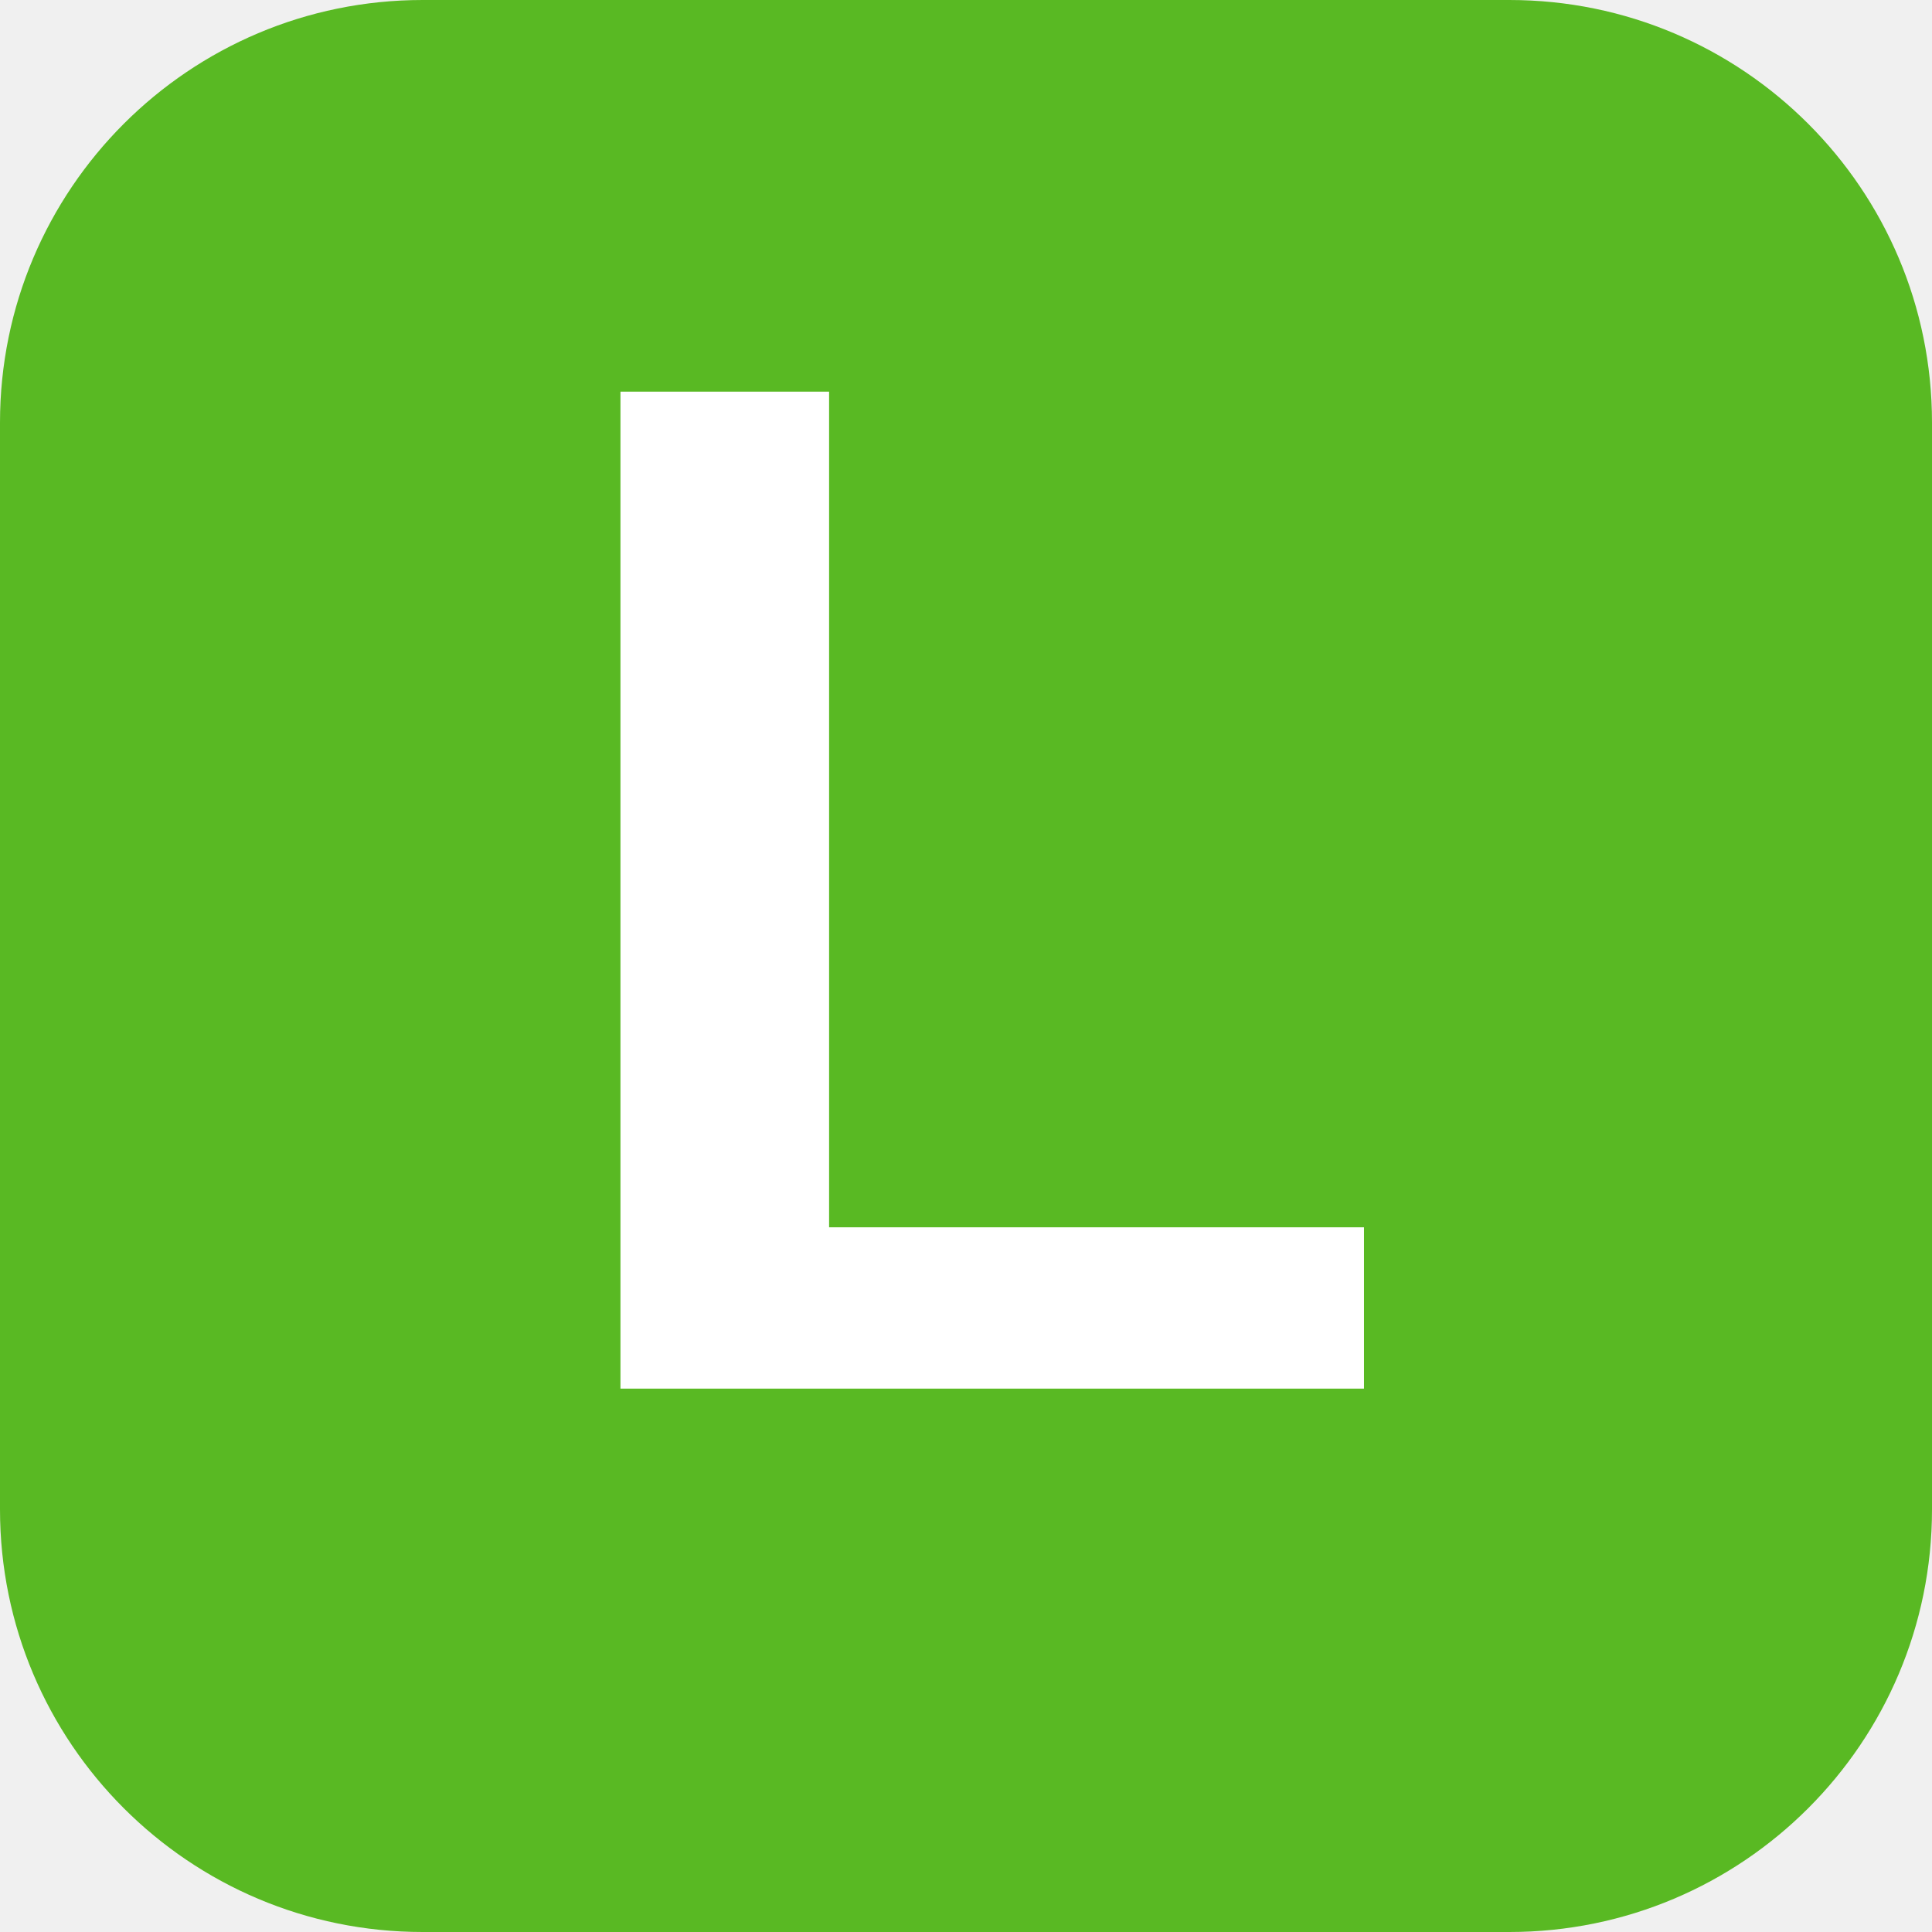
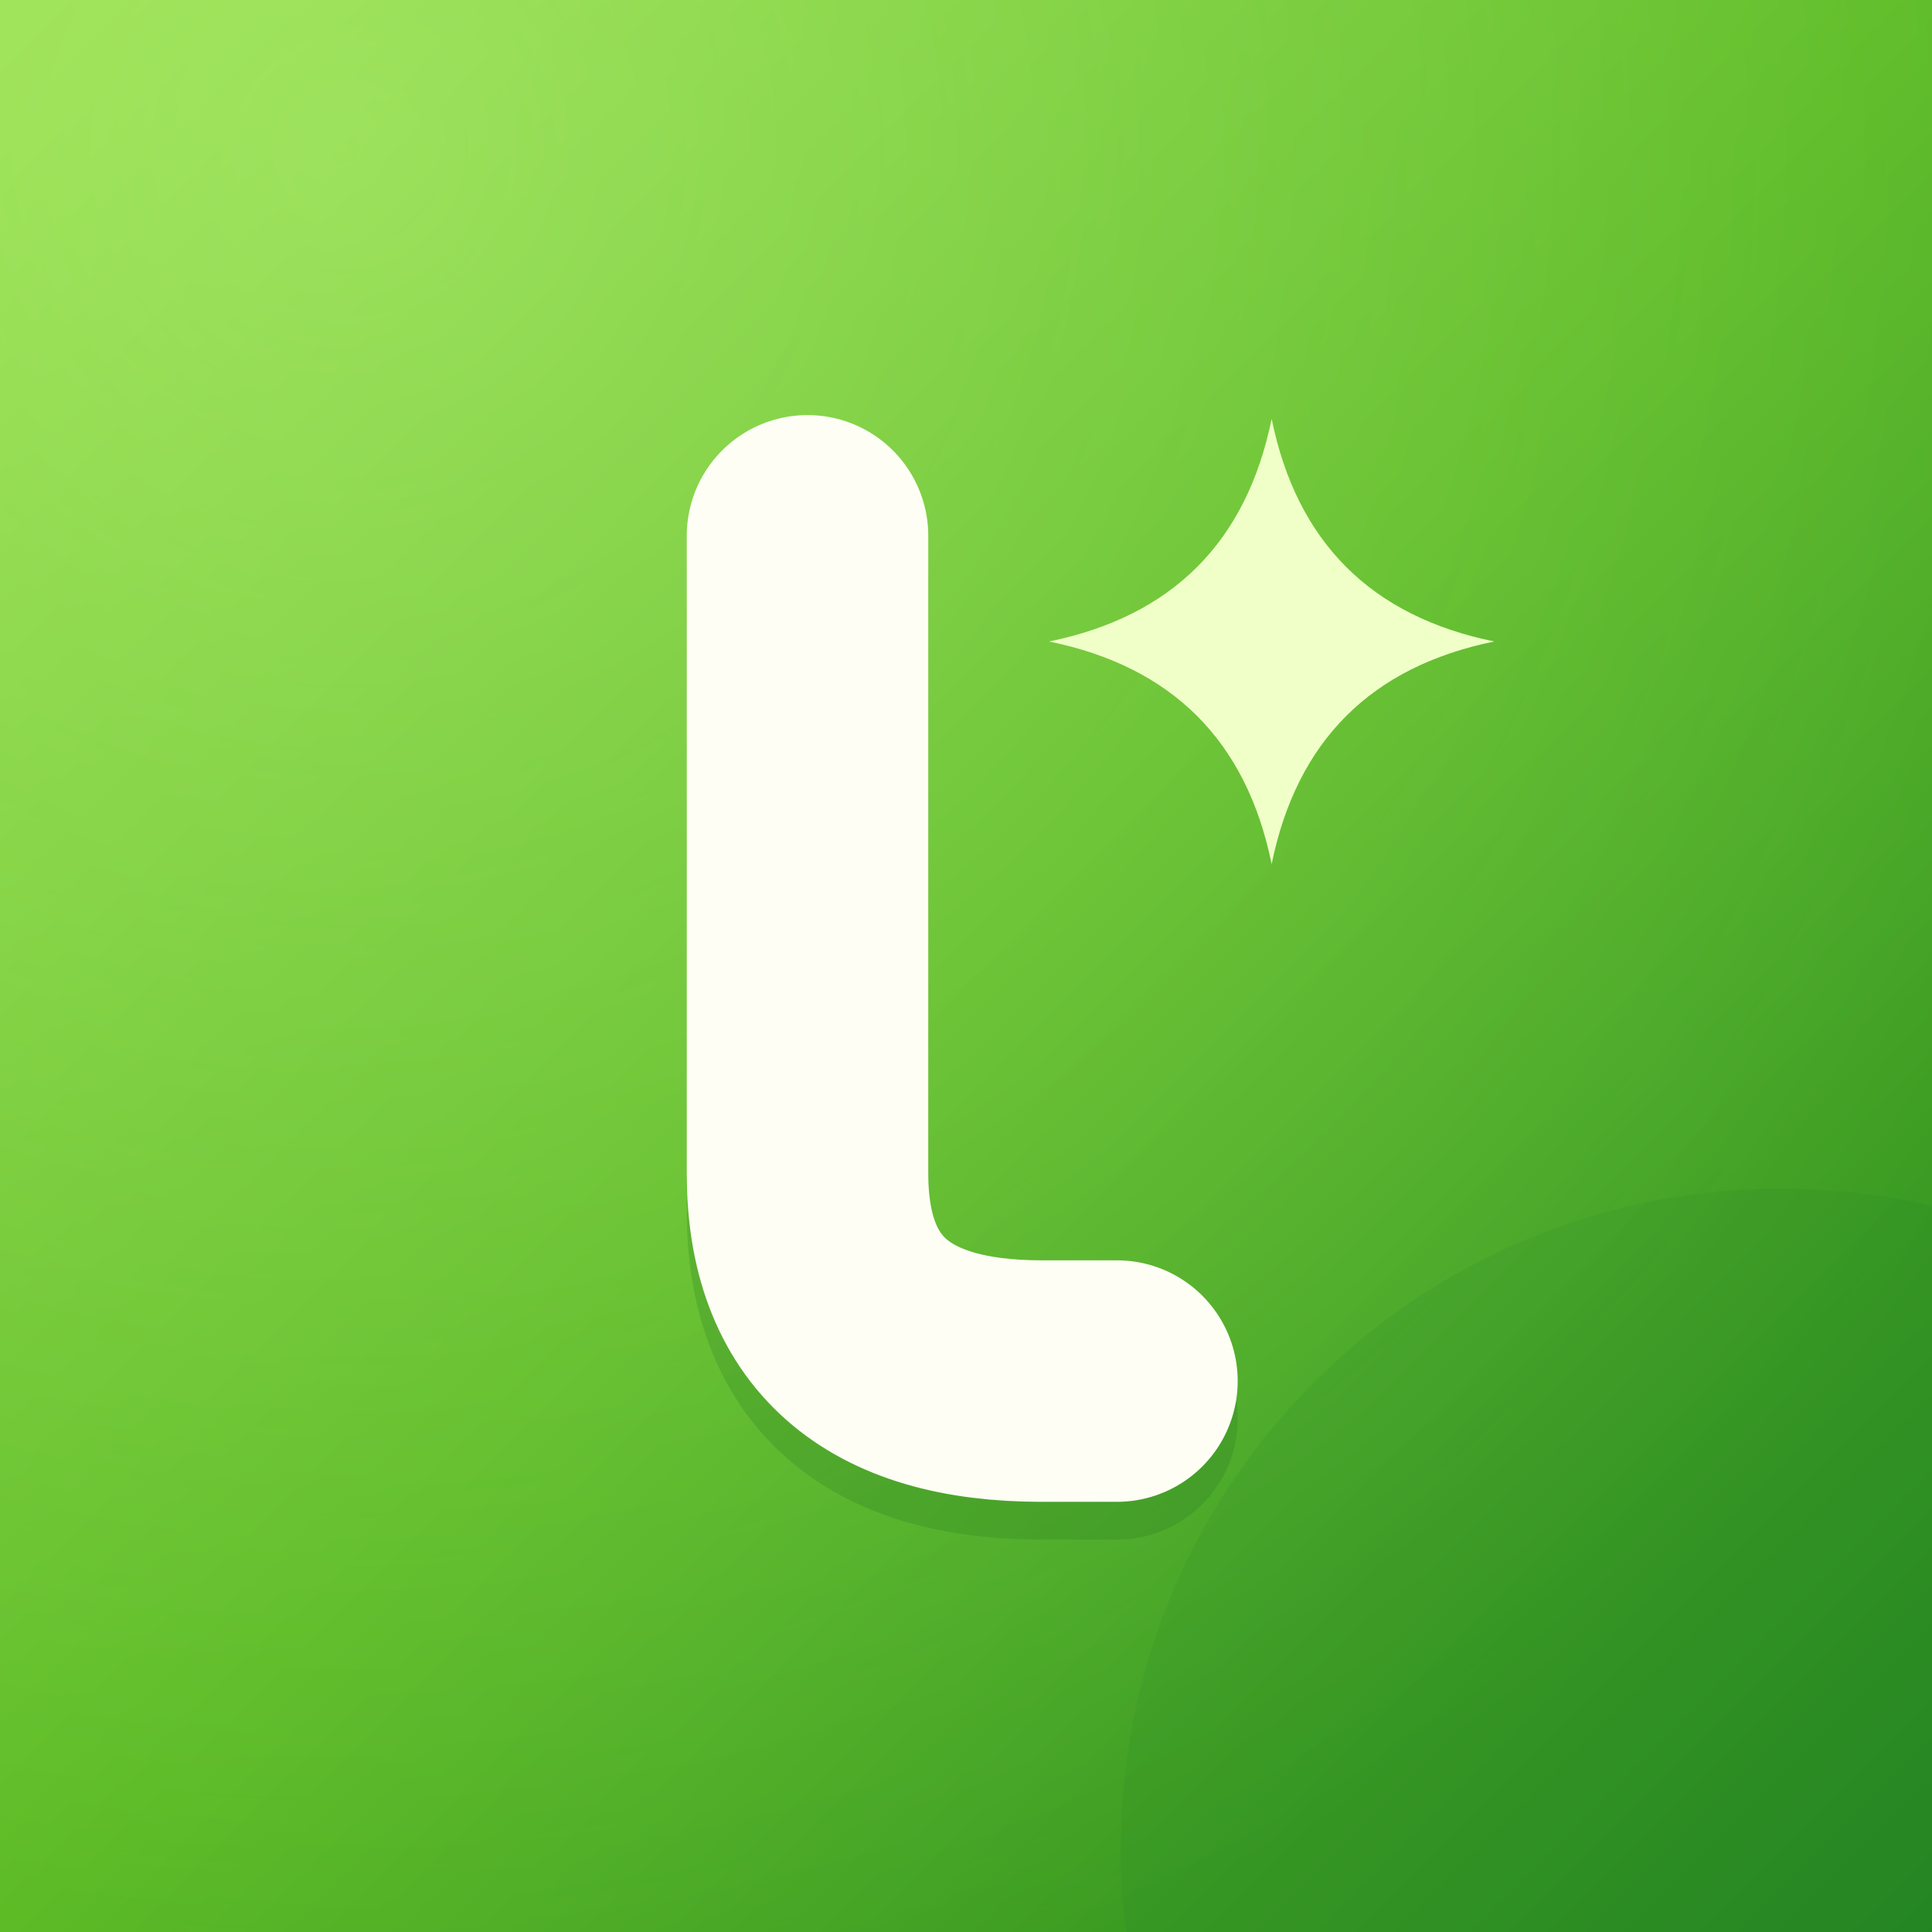
- <svg xmlns="http://www.w3.org/2000/svg" viewBox="0 0 192 192">
-   <rect width="192" height="192" rx="42" fill="#59b923" />
-   <text x="96" y="138" text-anchor="middle" fill="white" font-family="Arial,sans-serif" font-size="144" font-weight="900">L</text>
+ <svg xmlns="http://www.w3.org/2000/svg" viewBox="0 0 512 512">
+   <defs>
+     <linearGradient id="green" x1="0" y1="0" x2="1" y2="1">
+       <stop stop-color="#8bda40" />
+       <stop offset=".5" stop-color="#59b923" />
+       <stop offset="1" stop-color="#258622" />
+     </linearGradient>
+     <radialGradient id="light" cx=".18" cy=".08" r="1">
+       <stop stop-color="#d7ff9f" stop-opacity=".35" />
+       <stop offset="1" stop-color="#d7ff9f" stop-opacity="0" />
+     </radialGradient>
+   </defs>
+   <rect width="512" height="512" fill="url(#green)" />
+   <rect width="512" height="512" fill="url(#light)" />
+   <circle cx="472" cy="490" r="175" fill="#166f24" opacity=".1" />
+   <path d="M214 142v169q0 55 62 55h20" fill="none" stroke="#247322" stroke-opacity=".22" stroke-width="64" stroke-linecap="round" transform="translate(0 10)" />
+   <path d="M214 142v169q0 55 62 55h20" fill="none" stroke="#fffef5" stroke-width="64" stroke-linecap="round" />
+   <path d="M337 111q10 49 59 59-49 10-59 59-10-49-59-59 49-10 59-59Z" fill="#f0ffc8" />
</svg>
